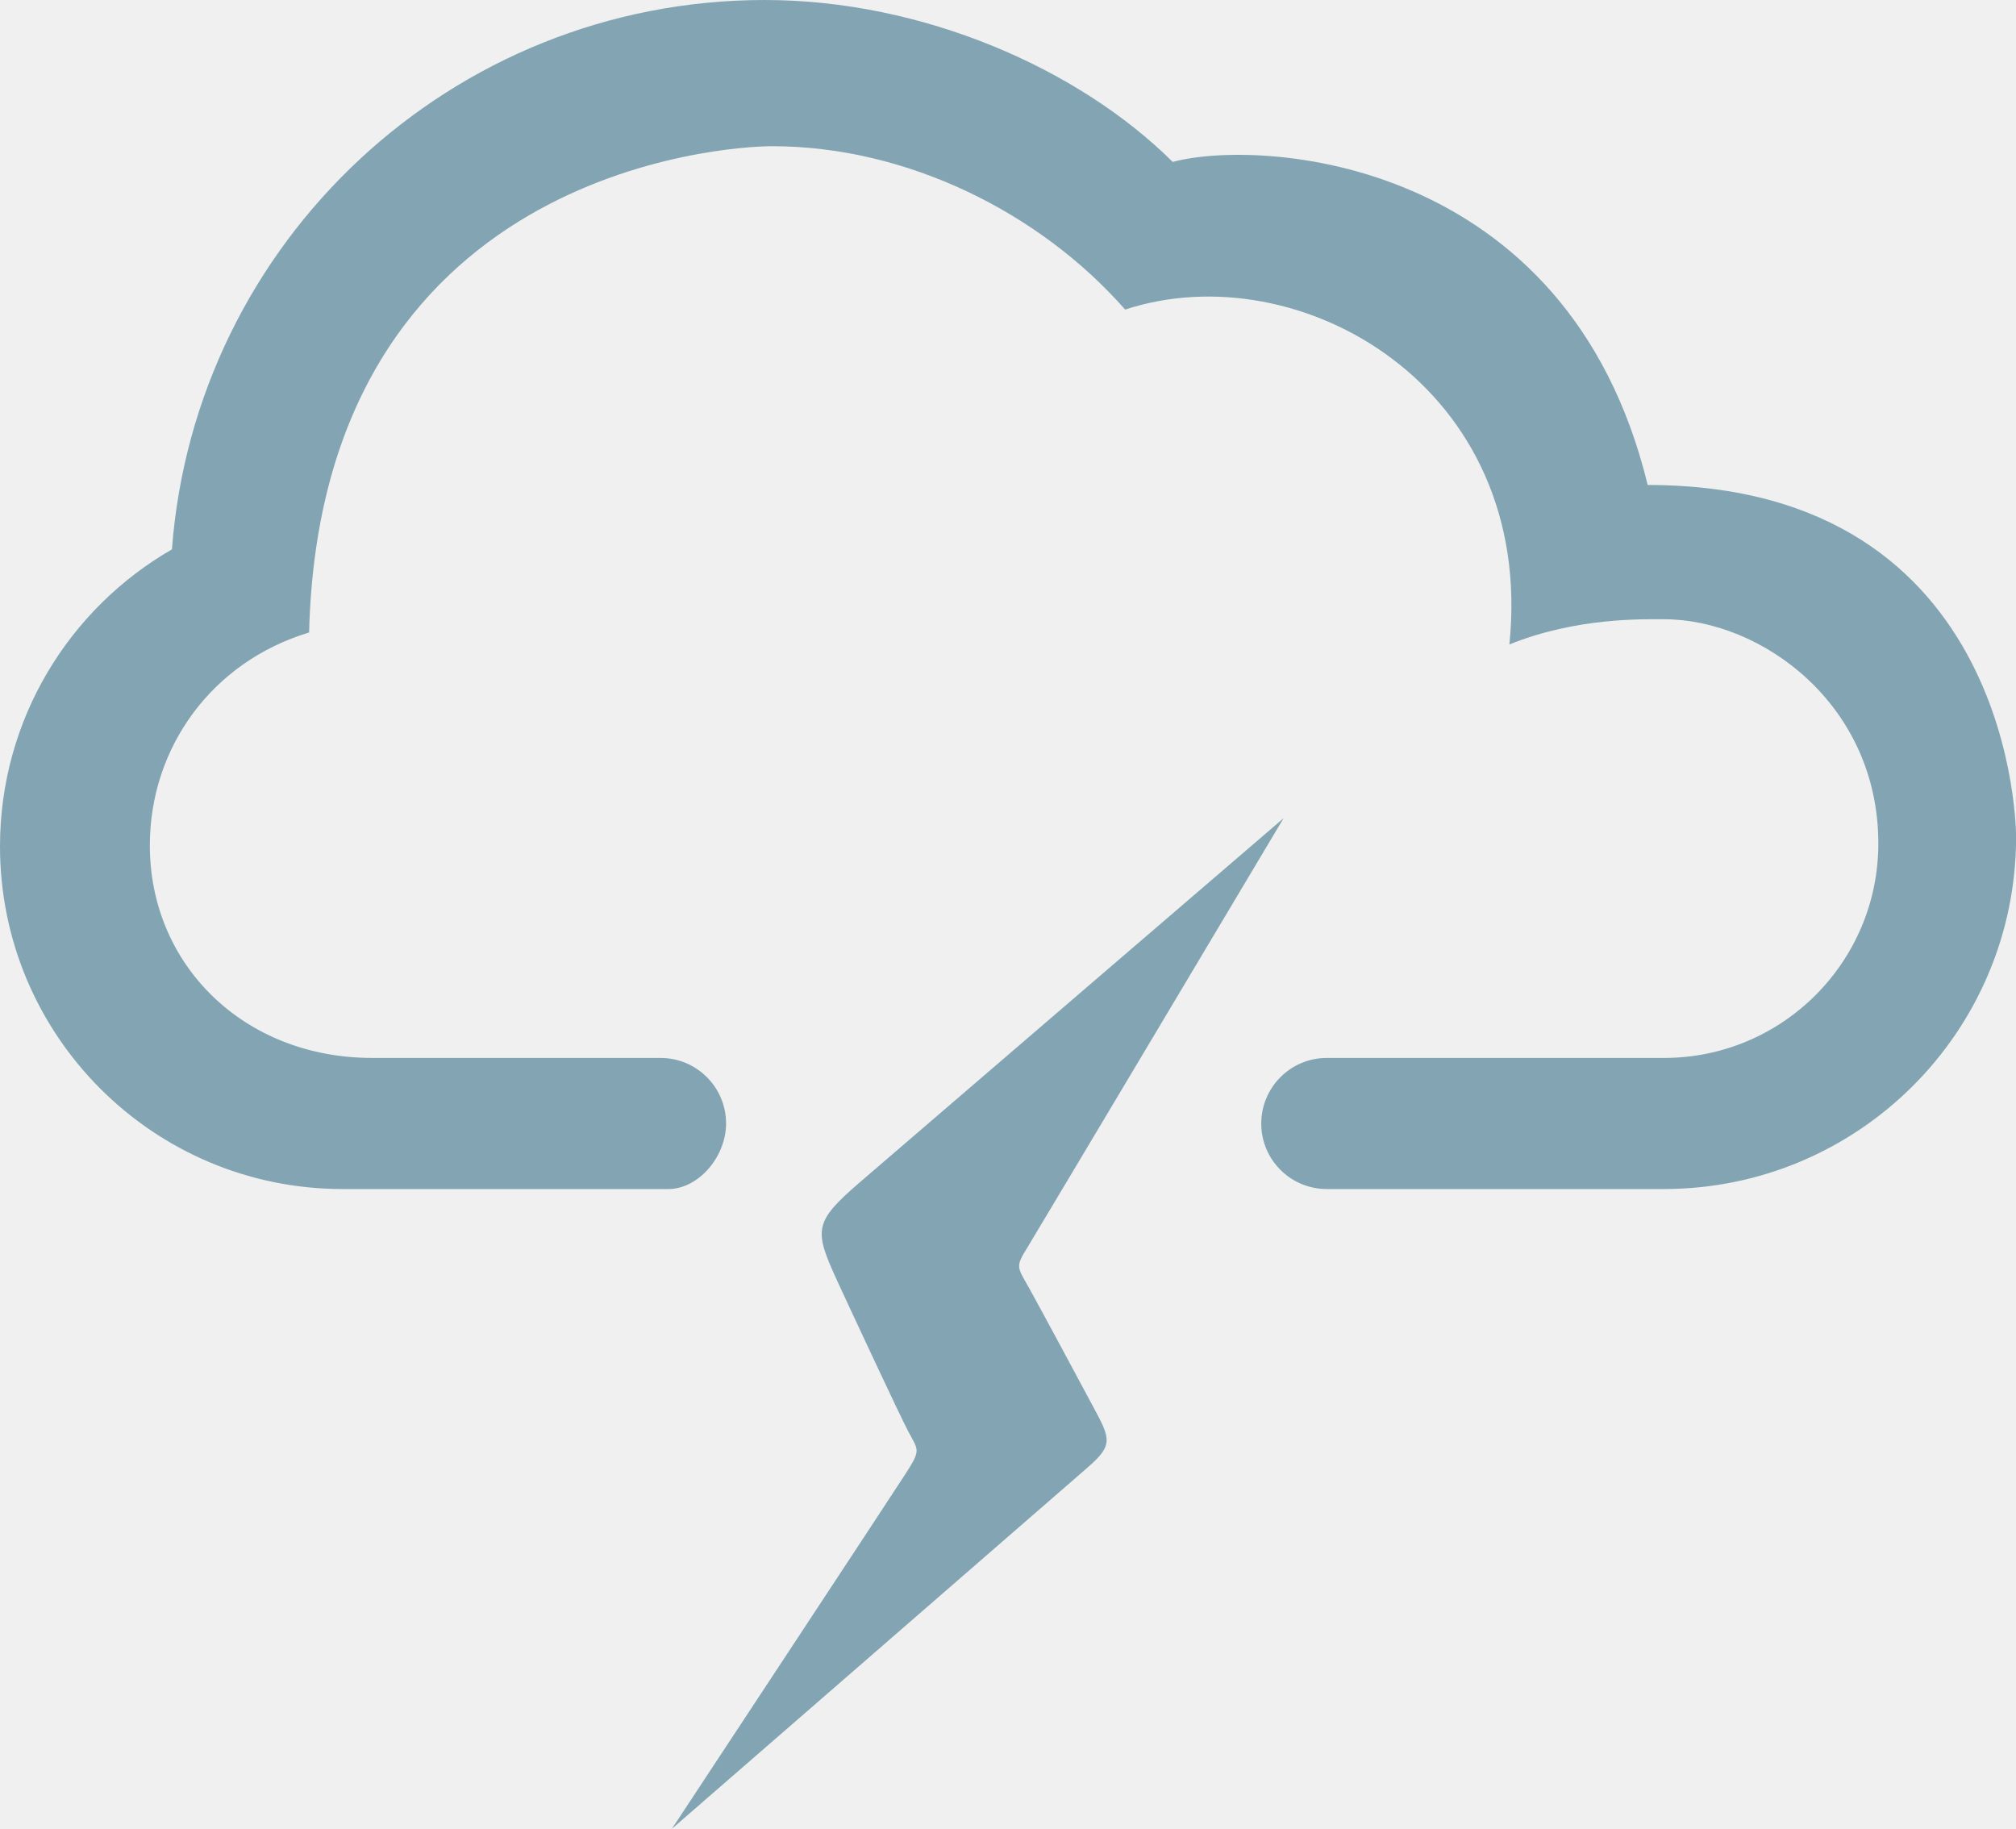
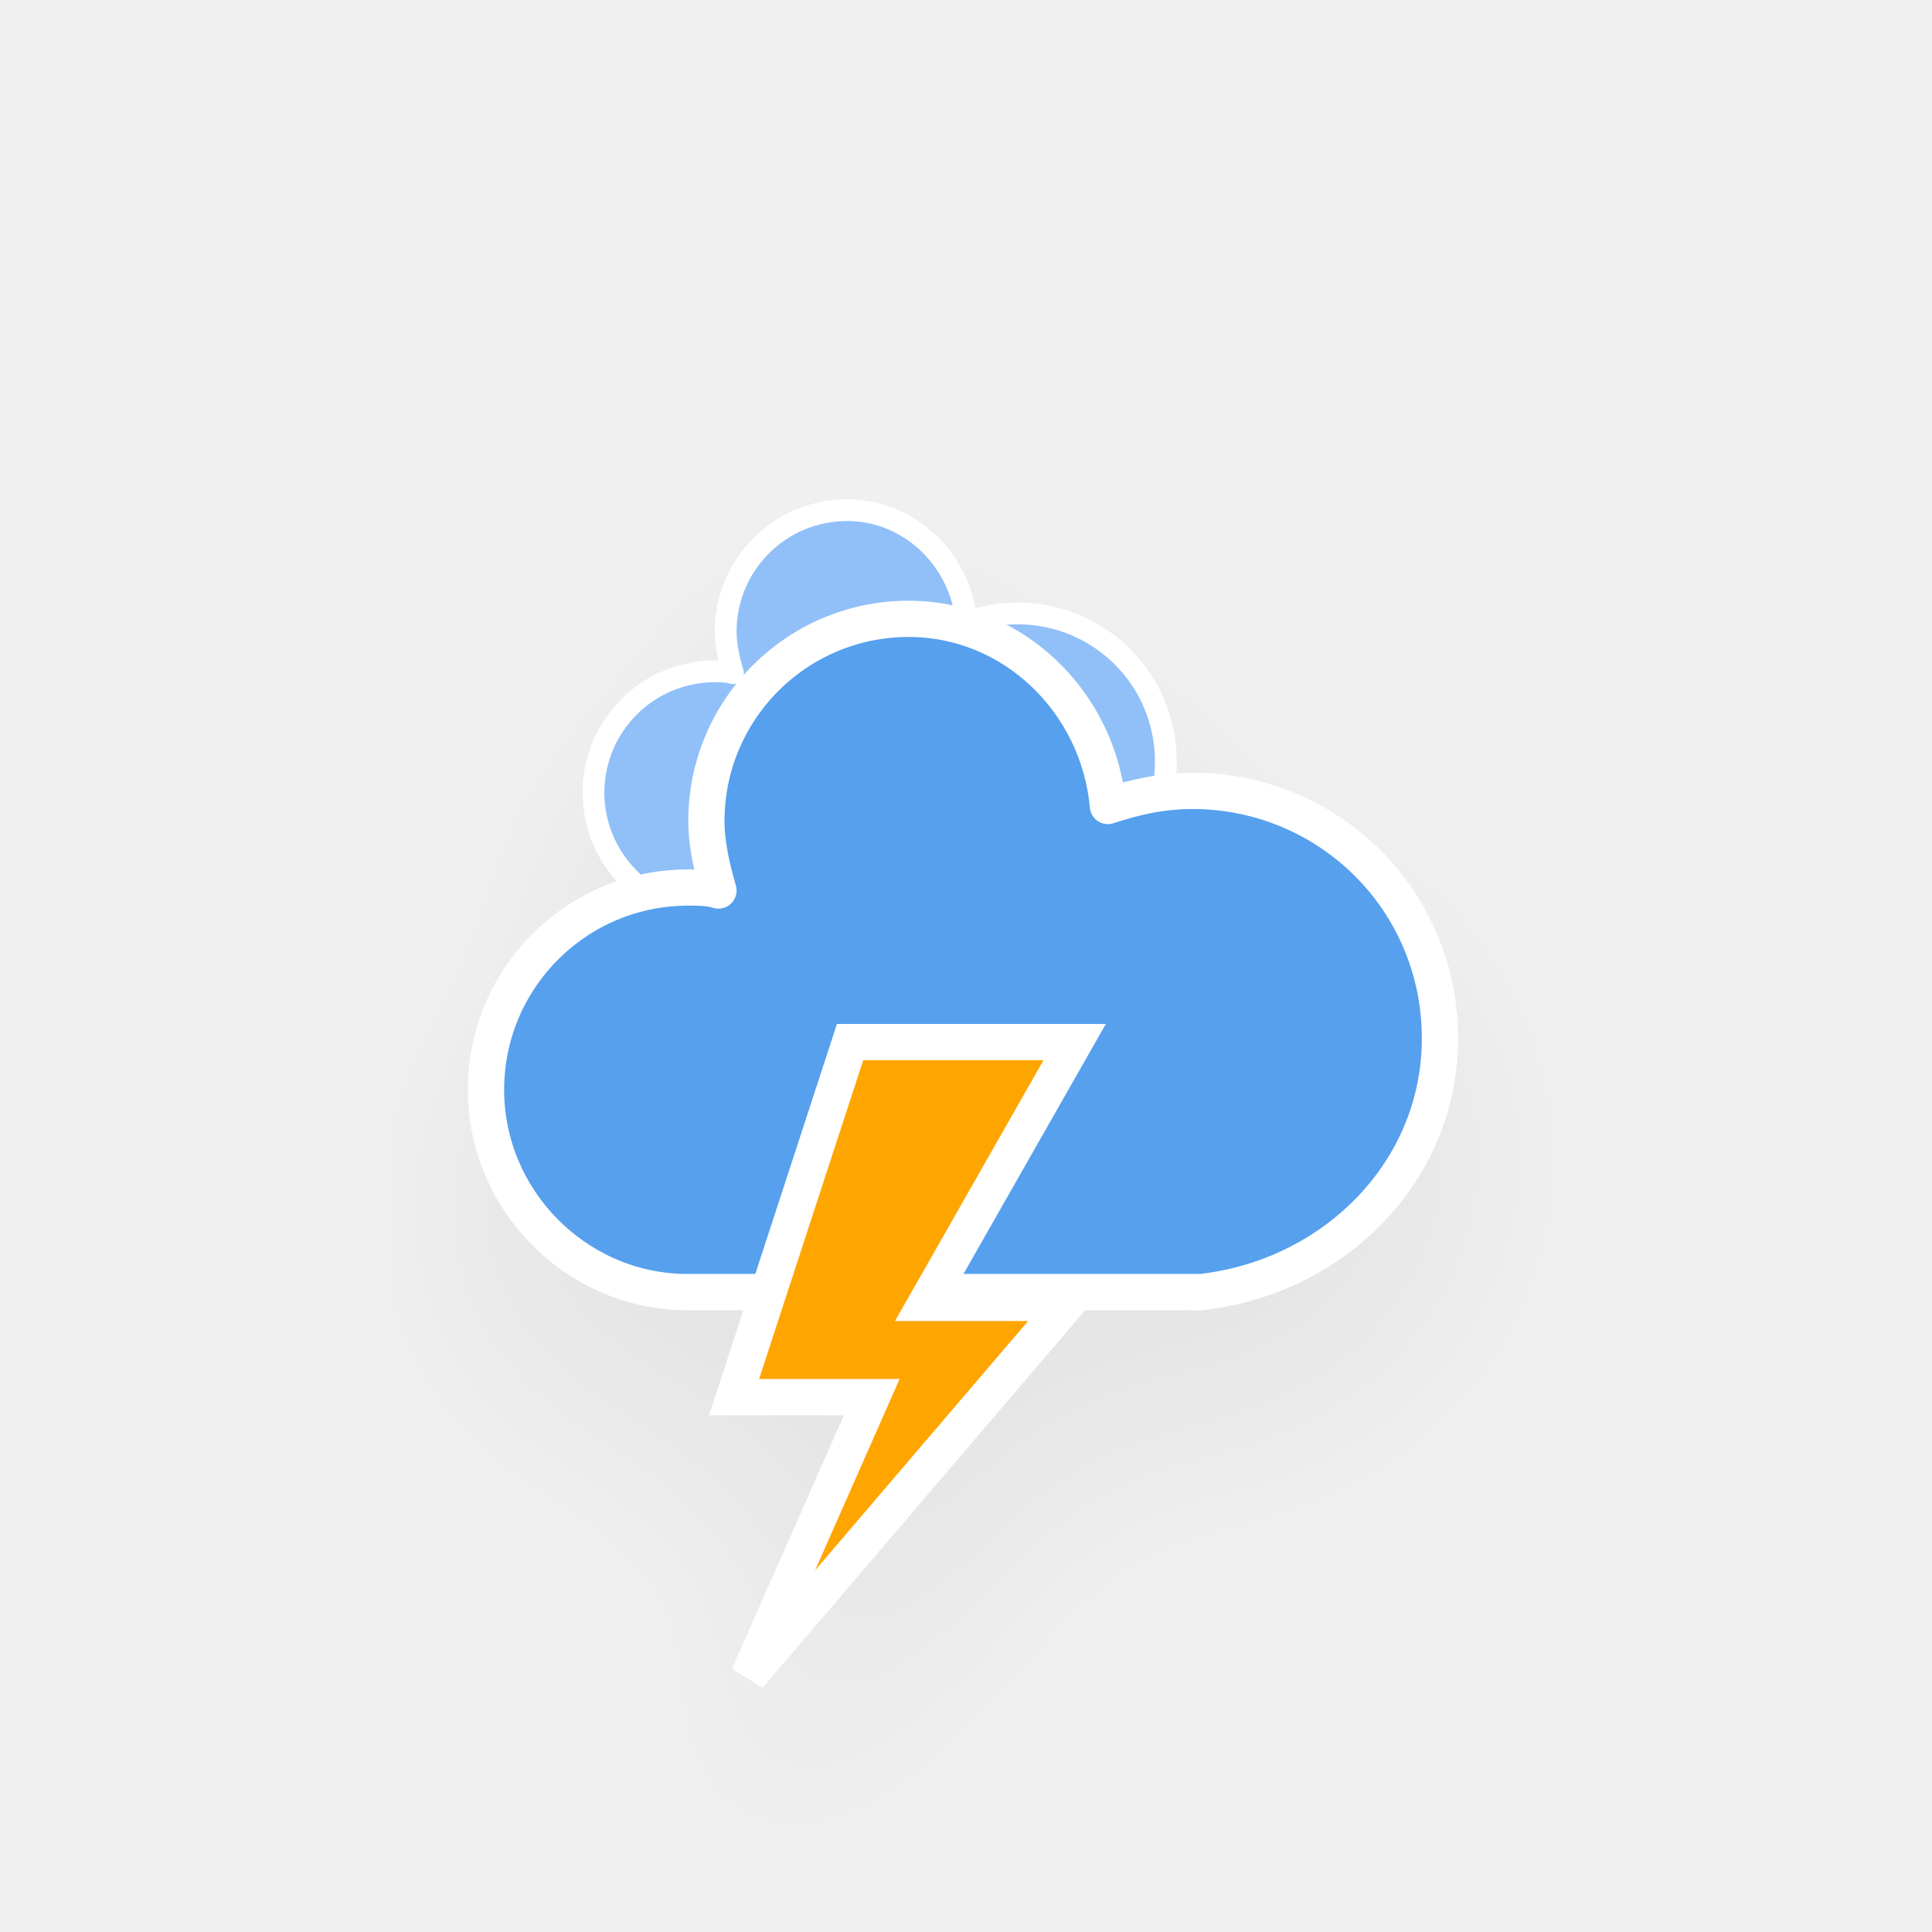
- <svg xmlns="http://www.w3.org/2000/svg" version="1.1" id="Layer_1" x="0px" y="0px" width="43.242px" height="39.225px" viewBox="0 0 43.242 39.225" style="enable-background:new 0 0 43.242 39.225;" xml:space="preserve">
-   <g id="_x32_7">
-     <path style="fill:#83A5B3;" d="M19.432,31.597c-0.281,0.44-5.02,7.627-5.02,7.627s8.607-7.479,8.922-7.753   c0.535-0.469,0.496-0.596,0.121-1.286c-0.264-0.495-1.16-2.162-1.383-2.562c-0.258-0.458-0.295-0.447-0.031-0.873   c0.26-0.427,5.492-9.202,5.492-9.202s-8.41,7.223-9.102,7.82c-0.988,0.854-0.973,1.016-0.461,2.131   c0.262,0.568,1.316,2.833,1.516,3.211C19.699,31.111,19.756,31.093,19.432,31.597z" />
-     <path style="fill:#83A5B3;" d="M32.375,13.823c1.451-0.588,2.902-0.541,3.318-0.541c2.082,0,4.596,1.82,4.596,4.81   c0,2.54-2.059,4.599-4.596,4.599h-7.234c-0.777,0-1.406,0.631-1.406,1.409c0,0.774,0.629,1.403,1.406,1.403h7.229   c4.172,0,7.556-3.381,7.556-7.555c0,0,0.036-7.546-7.902-7.546c-1.717-7.069-8.334-7.428-10.188-6.929   C23.139,1.47,19.789,0,16.404,0C9.686,0,4.184,5.192,3.688,11.783C1.484,13.052,0,15.429,0,18.153c0,4.06,3.289,7.35,7.348,7.35   h6.99c0.639,0,1.236-0.688,1.236-1.406c0-0.777-0.631-1.406-1.406-1.406H7.982c-2.742,0-4.768-1.987-4.768-4.558   c0-2.099,1.332-3.939,3.416-4.567c0.248-9.922,8.963-10.43,9.932-10.43c2.879,0,5.734,1.413,7.572,3.504   C27.85,5.418,32.945,8.283,32.375,13.823z" />
+ <svg xmlns="http://www.w3.org/2000/svg" version="1.1" width="64" height="64" viewbox="0 0 64 64">
+   <defs>
+     <filter id="blur" width="200%" height="200%">
+       <feGaussianBlur in="SourceAlpha" stdDeviation="3" />
+       <feOffset dx="0" dy="4" result="offsetblur" />
+       <feComponentTransfer>
+         <feFuncA type="linear" slope="0.05" />
+       </feComponentTransfer>
+       <feMerge>
+         <feMergeNode />
+         <feMergeNode in="SourceGraphic" />
+       </feMerge>
+     </filter>
+     <style type="text/css">
+ /*
+ ** CLOUDS
+ */
+ @keyframes am-weather-cloud-1 {
+   0% {
+     -webkit-transform: translate(-5px,0px);
+        -moz-transform: translate(-5px,0px);
+         -ms-transform: translate(-5px,0px);
+             transform: translate(-5px,0px);
+   }
+ 
+   50% {
+     -webkit-transform: translate(10px,0px);
+        -moz-transform: translate(10px,0px);
+         -ms-transform: translate(10px,0px);
+             transform: translate(10px,0px);
+   }
+ 
+   100% {
+     -webkit-transform: translate(-5px,0px);
+        -moz-transform: translate(-5px,0px);
+         -ms-transform: translate(-5px,0px);
+             transform: translate(-5px,0px);
+   }
+ }
+ 
+ .am-weather-cloud-1 {
+   -webkit-animation-name: am-weather-cloud-1;
+      -moz-animation-name: am-weather-cloud-1;
+           animation-name: am-weather-cloud-1;
+   -webkit-animation-duration: 7s;
+      -moz-animation-duration: 7s;
+           animation-duration: 7s;
+   -webkit-animation-timing-function: linear;
+      -moz-animation-timing-function: linear;
+           animation-timing-function: linear;
+   -webkit-animation-iteration-count: infinite;
+      -moz-animation-iteration-count: infinite;
+           animation-iteration-count: infinite;
+ }
+ 
+ @keyframes am-weather-cloud-2 {
+   0% {
+     -webkit-transform: translate(0px,0px);
+        -moz-transform: translate(0px,0px);
+         -ms-transform: translate(0px,0px);
+             transform: translate(0px,0px);
+   }
+ 
+   50% {
+     -webkit-transform: translate(2px,0px);
+        -moz-transform: translate(2px,0px);
+         -ms-transform: translate(2px,0px);
+             transform: translate(2px,0px);
+   }
+ 
+   100% {
+     -webkit-transform: translate(0px,0px);
+        -moz-transform: translate(0px,0px);
+         -ms-transform: translate(0px,0px);
+             transform: translate(0px,0px);
+   }
+ }
+ 
+ .am-weather-cloud-2 {
+   -webkit-animation-name: am-weather-cloud-2;
+      -moz-animation-name: am-weather-cloud-2;
+           animation-name: am-weather-cloud-2;
+   -webkit-animation-duration: 3s;
+      -moz-animation-duration: 3s;
+           animation-duration: 3s;
+   -webkit-animation-timing-function: linear;
+      -moz-animation-timing-function: linear;
+           animation-timing-function: linear;
+   -webkit-animation-iteration-count: infinite;
+      -moz-animation-iteration-count: infinite;
+           animation-iteration-count: infinite;
+ }
+ 
+ /*
+ ** STROKE
+ */
+ @keyframes am-weather-stroke {
+   0% {
+     -webkit-transform: translate(0.0px,0.0px);
+        -moz-transform: translate(0.0px,0.0px);
+         -ms-transform: translate(0.0px,0.0px);
+             transform: translate(0.0px,0.0px);
+   }
+ 
+   2% {
+     -webkit-transform: translate(0.3px,0.0px);
+        -moz-transform: translate(0.3px,0.0px);
+         -ms-transform: translate(0.3px,0.0px);
+             transform: translate(0.3px,0.0px);
+   }
+ 
+   4% {
+     -webkit-transform: translate(0.0px,0.0px);
+        -moz-transform: translate(0.0px,0.0px);
+         -ms-transform: translate(0.0px,0.0px);
+             transform: translate(0.0px,0.0px);
+   }
+ 
+   6% {
+     -webkit-transform: translate(0.5px,0.4px);
+        -moz-transform: translate(0.5px,0.4px);
+         -ms-transform: translate(0.5px,0.4px);
+             transform: translate(0.5px,0.4px);
+   }
+ 
+   8% {
+     -webkit-transform: translate(0.0px,0.0px);
+        -moz-transform: translate(0.0px,0.0px);
+         -ms-transform: translate(0.0px,0.0px);
+             transform: translate(0.0px,0.0px);
+   }
+ 
+   10% {
+     -webkit-transform: translate(0.3px,0.0px);
+        -moz-transform: translate(0.3px,0.0px);
+         -ms-transform: translate(0.3px,0.0px);
+             transform: translate(0.3px,0.0px);
+   }
+ 
+   12% {
+     -webkit-transform: translate(0.0px,0.0px);
+        -moz-transform: translate(0.0px,0.0px);
+         -ms-transform: translate(0.0px,0.0px);
+             transform: translate(0.0px,0.0px);
+   }
+ 
+   14% {
+     -webkit-transform: translate(0.3px,0.0px);
+        -moz-transform: translate(0.3px,0.0px);
+         -ms-transform: translate(0.3px,0.0px);
+             transform: translate(0.3px,0.0px);
+   }
+ 
+   16% {
+     -webkit-transform: translate(0.0px,0.0px);
+        -moz-transform: translate(0.0px,0.0px);
+         -ms-transform: translate(0.0px,0.0px);
+             transform: translate(0.0px,0.0px);
+   }
+ 
+   18% {
+     -webkit-transform: translate(0.3px,0.0px);
+        -moz-transform: translate(0.3px,0.0px);
+         -ms-transform: translate(0.3px,0.0px);
+             transform: translate(0.3px,0.0px);
+   }
+ 
+   20% {
+     -webkit-transform: translate(0.0px,0.0px);
+        -moz-transform: translate(0.0px,0.0px);
+         -ms-transform: translate(0.0px,0.0px);
+             transform: translate(0.0px,0.0px);
+   }
+ 
+   22% {
+     -webkit-transform: translate(1px,0.0px);
+        -moz-transform: translate(1px,0.0px);
+         -ms-transform: translate(1px,0.0px);
+             transform: translate(1px,0.0px);
+   }
+ 
+   24% {
+     -webkit-transform: translate(0.0px,0.0px);
+        -moz-transform: translate(0.0px,0.0px);
+         -ms-transform: translate(0.0px,0.0px);
+             transform: translate(0.0px,0.0px);
+   }
+ 
+   26% {
+     -webkit-transform: translate(-1px,0.0px);
+        -moz-transform: translate(-1px,0.0px);
+         -ms-transform: translate(-1px,0.0px);
+             transform: translate(-1px,0.0px);
+ 
+   }
+ 
+   28% {
+     -webkit-transform: translate(0.0px,0.0px);
+        -moz-transform: translate(0.0px,0.0px);
+         -ms-transform: translate(0.0px,0.0px);
+             transform: translate(0.0px,0.0px);
+   }
+ 
+   40% {
+     fill: orange;
+     -webkit-transform: translate(0.0px,0.0px);
+        -moz-transform: translate(0.0px,0.0px);
+         -ms-transform: translate(0.0px,0.0px);
+             transform: translate(0.0px,0.0px);
+   }
+ 
+   65% {
+     fill: white;
+     -webkit-transform: translate(-1px,5.0px);
+        -moz-transform: translate(-1px,5.0px);
+         -ms-transform: translate(-1px,5.0px);
+             transform: translate(-1px,5.0px);
+   }
+   61% {
+     fill: orange;
+   }
+ 
+   100% {
+     -webkit-transform: translate(0.0px,0.0px);
+        -moz-transform: translate(0.0px,0.0px);
+         -ms-transform: translate(0.0px,0.0px);
+             transform: translate(0.0px,0.0px);
+   }
+ }
+ 
+ .am-weather-stroke {
+   -webkit-animation-name: am-weather-stroke;
+      -moz-animation-name: am-weather-stroke;
+           animation-name: am-weather-stroke;
+   -webkit-animation-duration: 1.11s;
+      -moz-animation-duration: 1.11s;
+           animation-duration: 1.11s;
+   -webkit-animation-timing-function: linear;
+      -moz-animation-timing-function: linear;
+           animation-timing-function: linear;
+   -webkit-animation-iteration-count: infinite;
+      -moz-animation-iteration-count: infinite;
+           animation-iteration-count: infinite;
+ }
+         </style>
+   </defs>
+   <g filter="url(#blur)" id="thunder">
+     <g transform="translate(20,10)">
+       <g class="am-weather-cloud-1">
+         <path d="M47.7,35.4     c0-4.6-3.7-8.2-8.2-8.2c-1,0-1.9,0.2-2.8,0.5c-0.3-3.4-3.1-6.2-6.6-6.2c-3.7,0-6.7,3-6.7,6.7c0,0.8,0.2,1.6,0.4,2.3     c-0.3-0.1-0.7-0.1-1-0.1c-3.7,0-6.7,3-6.7,6.7c0,3.6,2.9,6.6,6.5,6.7l17.2,0C44.2,43.3,47.7,39.8,47.7,35.4z" fill="#91C0F8" stroke="white" stroke-linejoin="round" stroke-width="1.2" transform="translate(-10,-6), scale(0.6)" />
+       </g>
+       <g>
+         <path d="M47.7,35.4     c0-4.6-3.7-8.2-8.2-8.2c-1,0-1.9,0.2-2.8,0.5c-0.3-3.4-3.1-6.2-6.6-6.2c-3.7,0-6.7,3-6.7,6.7c0,0.8,0.2,1.6,0.4,2.3     c-0.3-0.1-0.7-0.1-1-0.1c-3.7,0-6.7,3-6.7,6.7c0,3.6,2.9,6.6,6.5,6.7l17.2,0C44.2,43.3,47.7,39.8,47.7,35.4z" fill="#57A0EE" stroke="white" stroke-linejoin="round" stroke-width="1.2" transform="translate(-20,-11)" />
+       </g>
+       <g transform="translate(-9,28), scale(1.2)">
+         <polygon class="am-weather-stroke" fill="orange" stroke="white" stroke-width="1" points="14.3,-2.9 20.5,-2.9 16.4,4.3 20.3,4.3 11.5,14.6 14.9,6.9 11.1,6.9" />
+       </g>
+     </g>
  </g>
</svg>
